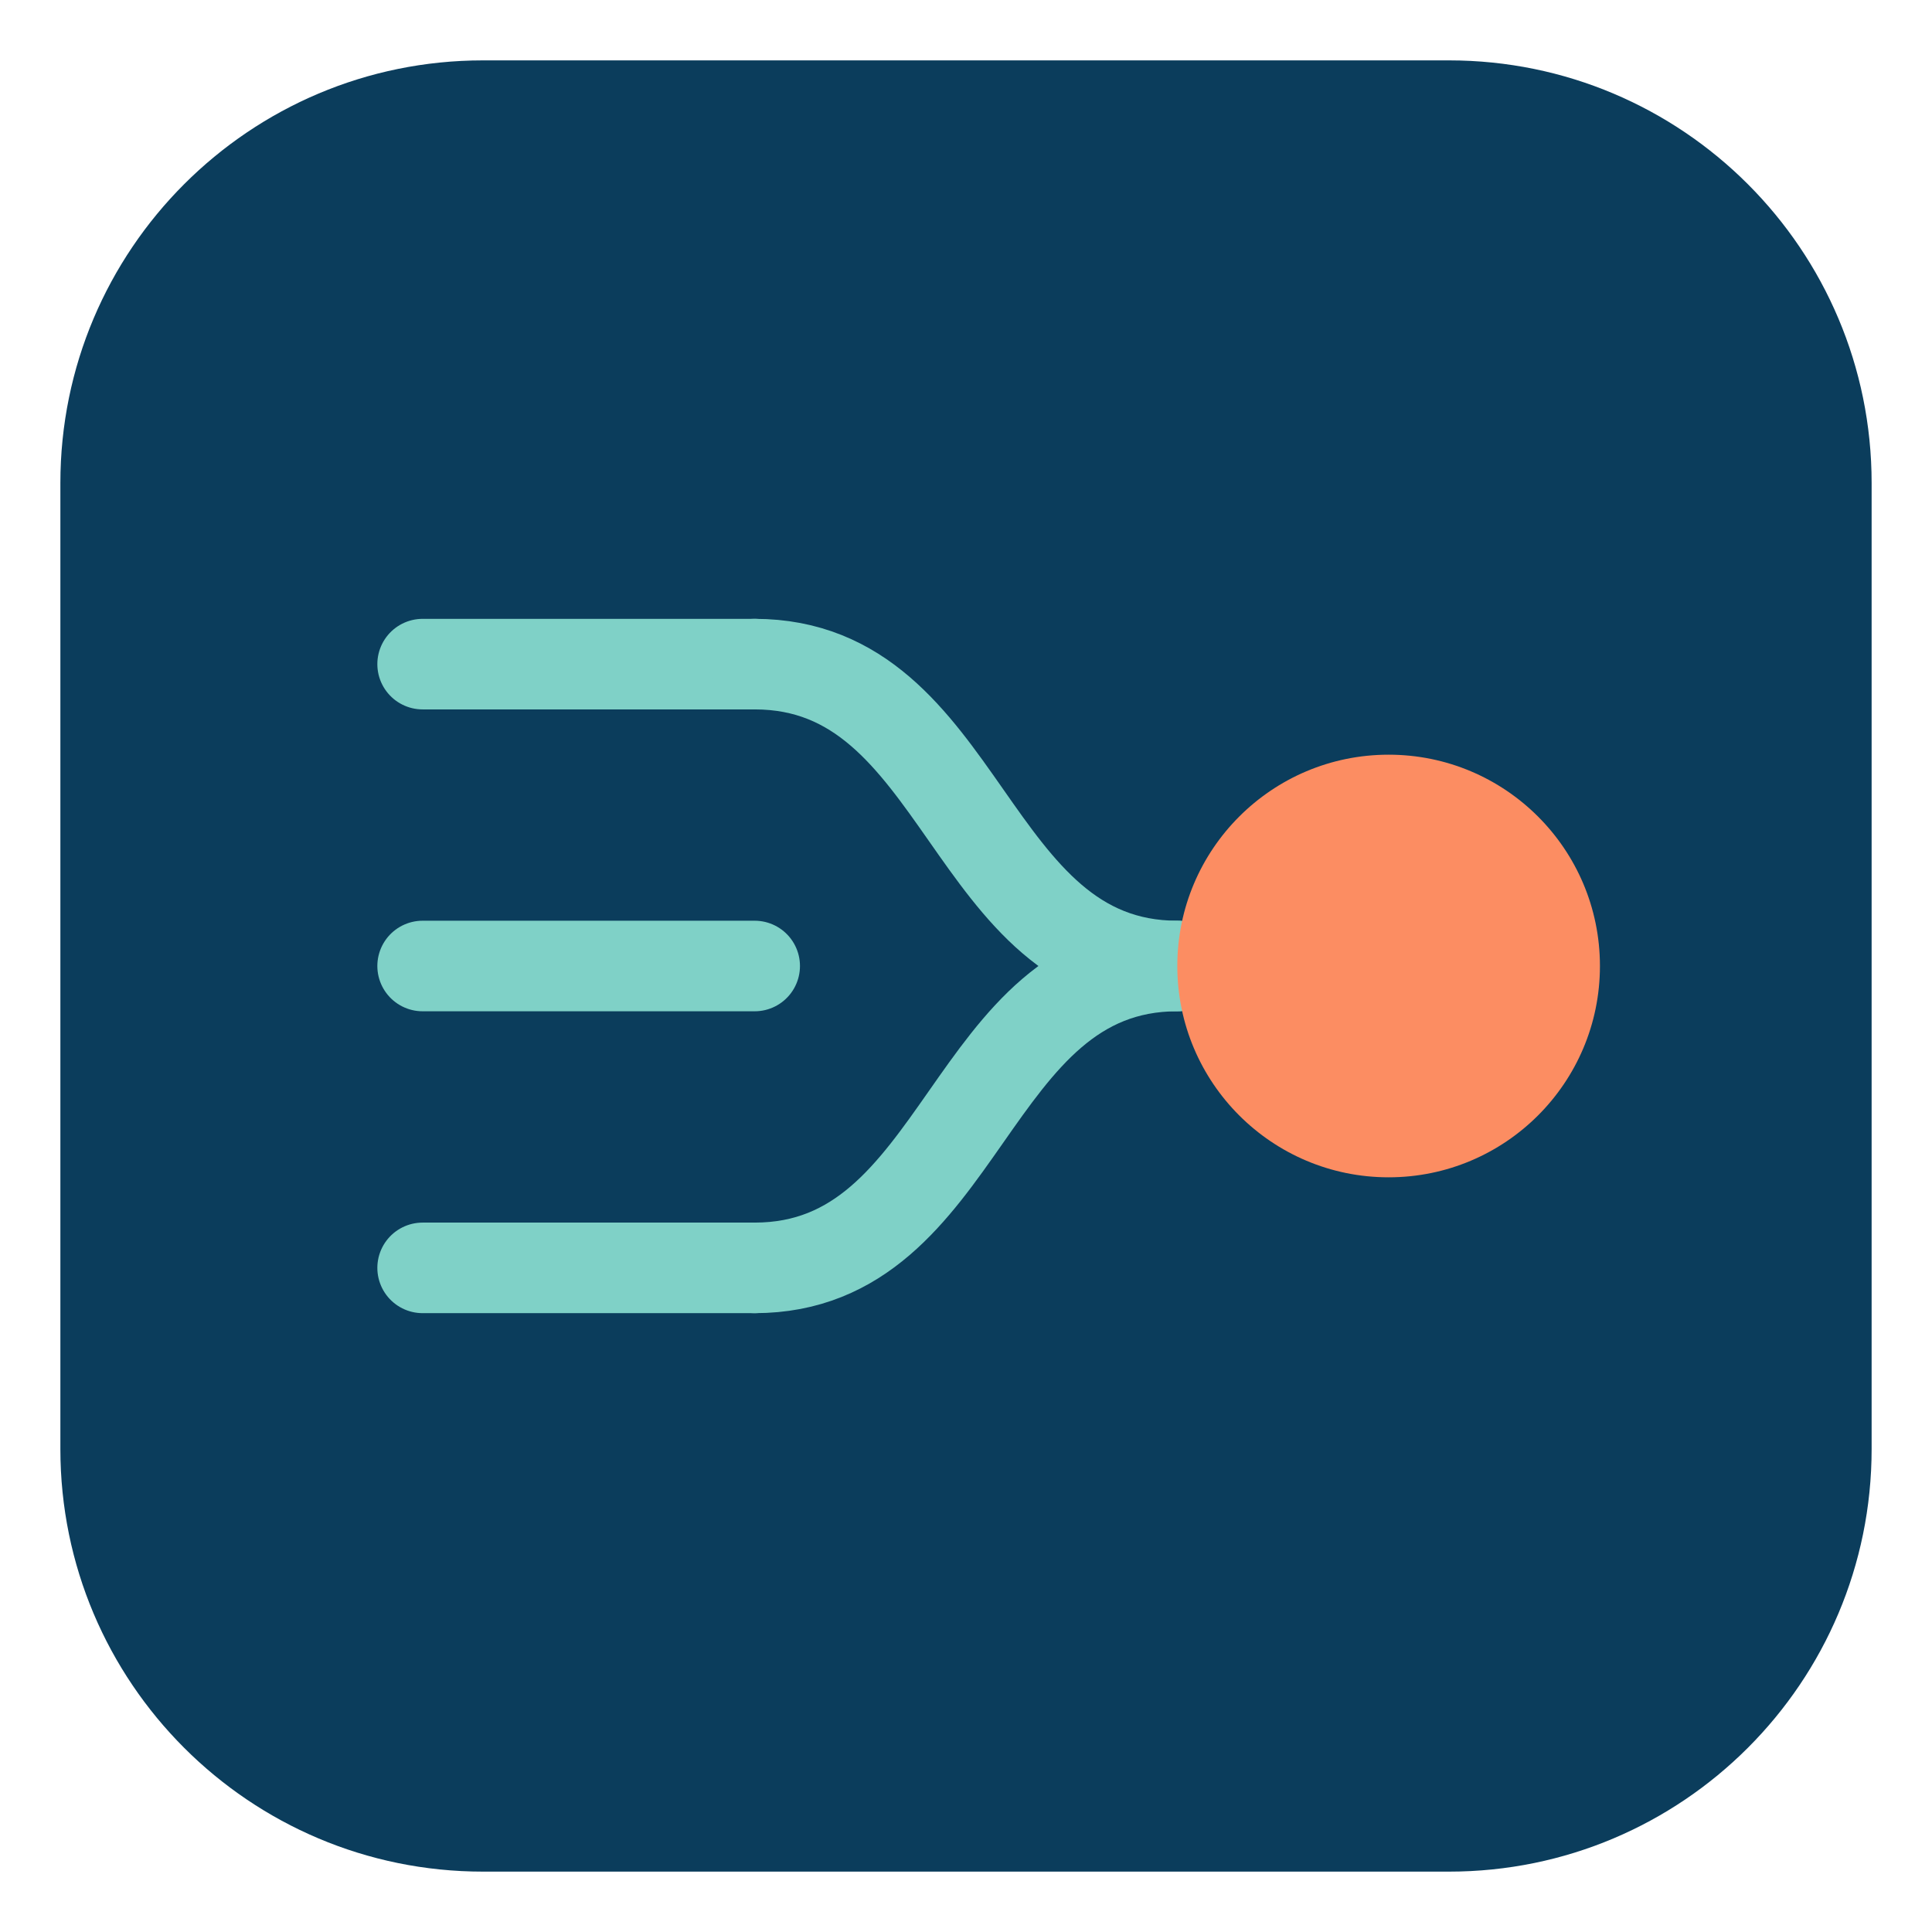
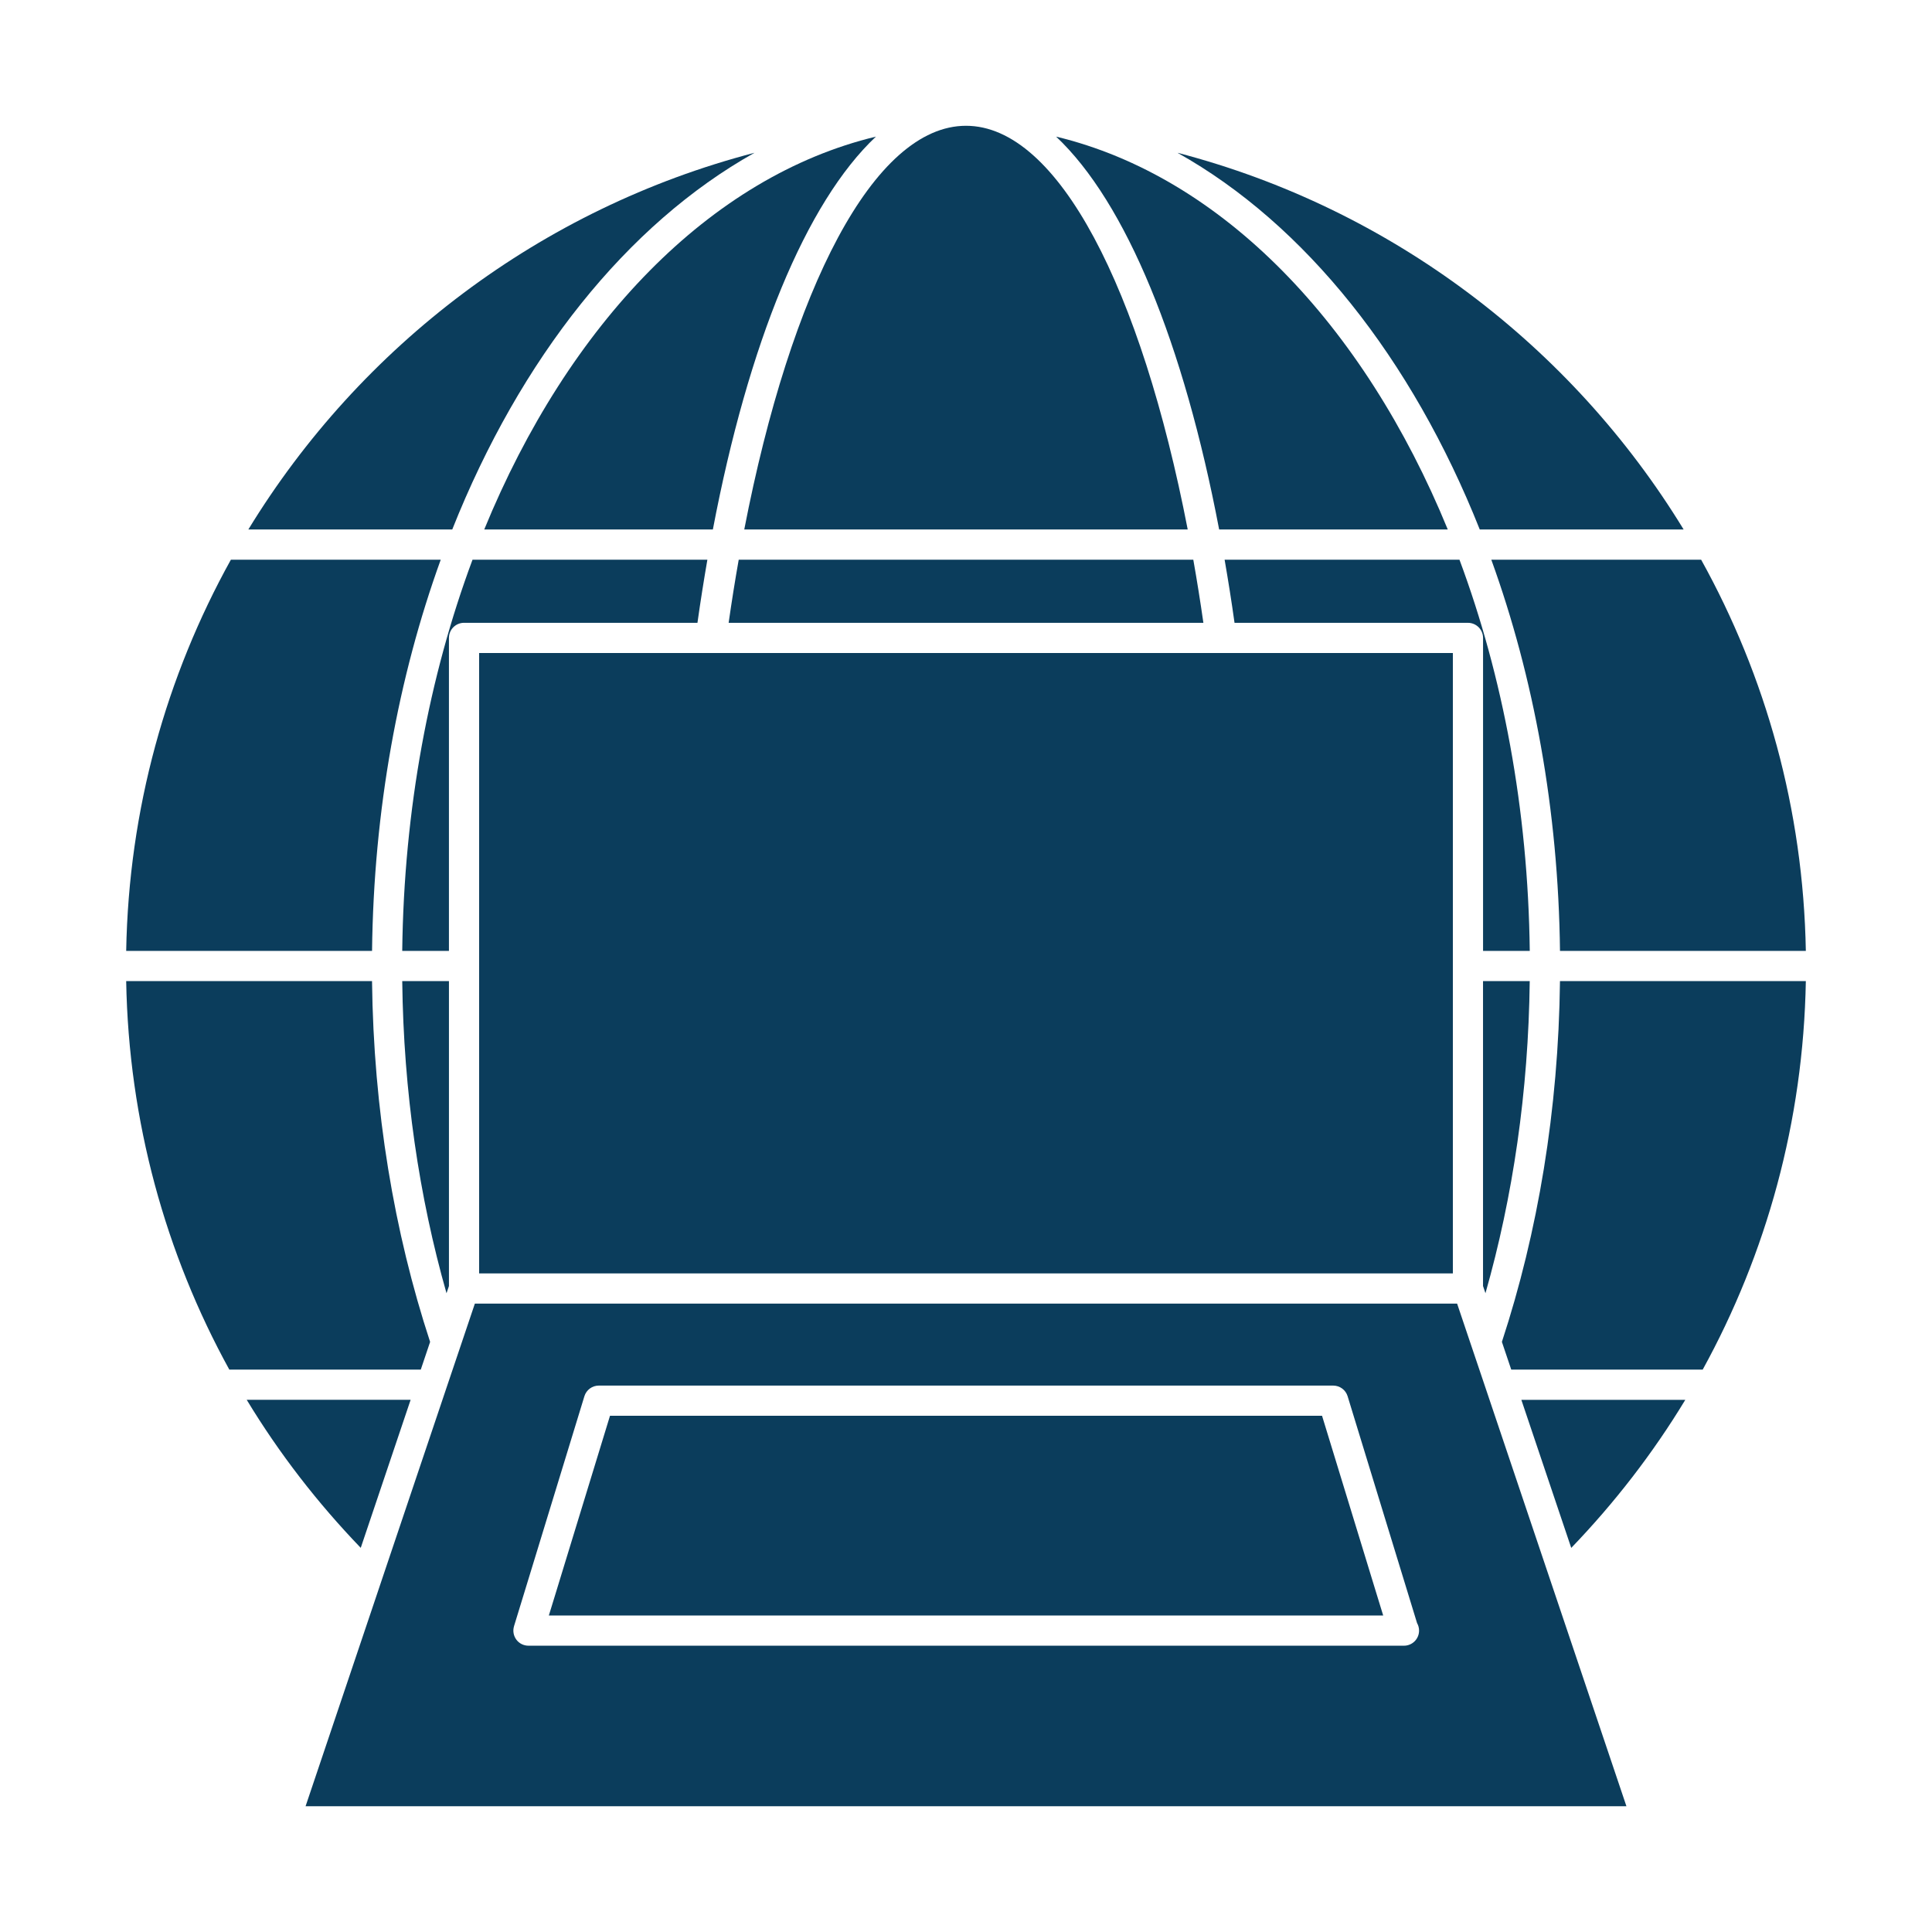
- <svg xmlns="http://www.w3.org/2000/svg" viewBox="0 0 128 128" width="128" height="128" role="img" aria-labelledby="t">
-   <rect x="4" y="4" width="120" height="120" rx="28" fill="#0b3d5c" />
-   <g fill="none" stroke="#7fd1c7" stroke-width="6" stroke-linecap="round">
-     <path d="M28 44h22" />
-     <path d="M28 64h22" />
-     <path d="M28 84h22" />
-     <path d="M50 44c14 0 14 20 28 20" />
-     <path d="M50 84c14 0 14-20 28-20" />
-   </g>
-   <circle cx="92" cy="64" r="14" fill="#fc8d62" />
+ <svg xmlns="http://www.w3.org/2000/svg" viewBox="0 0 3600 3600" width="128" height="128" role="img" aria-labelledby="t">
+   <style>path{fill:#0b3d5c}@media (prefers-color-scheme:dark){path{fill:#7fd1c7}}</style>
+   <path d="m836.55 2396.3v-568.16h-87.039c2.438 205.88 31.426 402.34 82.5 581.62z" />
+   <path d="m1376.5 1042.9c-6.789 38.289-13.051 77.512-18.789 117.64h884.62c-5.738-40.086-12-79.352-18.789-117.64z" />
+   <path d="m1318.1 1042.9h-437.62c-80.773 216.82-127.84 465.04-130.99 729h87.039v-583.27c0-15.523 12.602-28.125 28.125-28.125h434.96c5.629-40.164 11.891-79.277 18.488-117.6z" />
+   <path d="m696.79 2987.4-127.39 378.23h2461.2l-127.39-378.23-19.801-58.762-107.89-320.29-7.461-22.238-11.477-34.012-17.25-51.113-24.227-71.926-413.36 0.004h-1416.9l-24.227 71.926-17.25 51.113-11.477 34.012-7.461 22.238-107.89 320.29zm261 42.789 36.562-119.4 21.414-70.012 71.137-232.43 2.023-6.637c3.602-11.812 14.512-19.875 26.887-19.875h1368.4c12.375 0 23.289 8.062 26.887 19.875l2.023 6.637 71.137 232.43 21.449 70.012 34.762 113.55c2.363 4.125 3.75 8.926 3.75 14.062 0 15.523-12.562 28.125-28.125 28.125-0.227 0-0.488-0.039-0.75 0h-533.62l-563.43-0.004h-533.62c-8.926 0-17.324-4.199-22.613-11.398-5.25-7.164-6.859-16.426-4.234-24.938z" />
+   <path d="m1134.1 3010.3h1443.3l-12.188-39.672-20.473-66.938-81.301-265.58h-1326.8l-81.301 265.58-20.473 66.938-12.188 39.672z" />
+   <path d="m1348.7 2372.8h1358.5v-1156h-1814.4v1156z" />
+   <path d="m3140.3 2608.4h-305.48l92.961 275.89c80.516-83.664 152.07-176.03 212.52-275.89z" />
+   <path d="m2763.4 2396.3 4.539 13.426c51.074-179.29 80.062-375.75 82.5-581.62h-87.039z" />
+   <path d="m2906.8 1828.1c-2.812 240.3-41.211 468.11-108.23 672.3l17.398 51.676h356.77c118.57-215.62 187.54-462.04 192.19-723.98z" />
+   <path d="m235.12 1771.9h458.14c3.074-262.88 48.977-510.64 127.99-729h-391.01c-120.34 216.82-190.43 465.04-195.11 729z" />
+   <path d="m672.19 2884.2 92.961-275.89h-305.44c60.414 99.859 131.96 192.22 212.48 275.89z" />
+   <path d="m902.32 986.62h426c66-346.61 173.51-609.45 303.82-732.04-308.73 74.176-572.92 349.16-729.82 732.04z" />
+   <path d="m784.05 2552.1 17.398-51.676c-67.012-204.15-105.41-432-108.23-672.3h-458.1c4.648 261.9 73.613 508.35 192.19 723.98z" />
+   <path d="m462.75 986.62h379.95c126.71-318.75 325.31-568.73 563.21-701.93-397.61 103.5-734.21 359.66-943.16 701.93z" />
+   <path d="m3169.8 1042.9h-390.97c79.051 218.36 124.91 466.16 127.99 729h458.1c-4.688-263.96-74.773-512.18-195.11-729z" />
+   <path d="m2194.1 284.7c237.9 133.2 436.5 383.18 563.21 701.93h379.91c-208.95-342.26-545.55-598.43-943.12-701.93z" />
+   <path d="m1800 234.38c-171.94 0-326.44 304.91-413.18 752.25h826.31c-86.699-447.34-241.2-752.25-413.14-752.25z" />
+   <path d="m2271.7 986.62h426c-156.9-382.88-421.09-657.86-729.79-732.04 130.28 122.59 237.79 385.39 303.79 732.04z" />
+   <path d="m2719.5 1042.9h-437.62c6.637 38.324 12.898 77.438 18.488 117.64h434.96c15.523 0 28.125 12.602 28.125 28.125v583.24h87.039c-3.152-263.96-50.215-512.18-130.99-729z" />
</svg>
